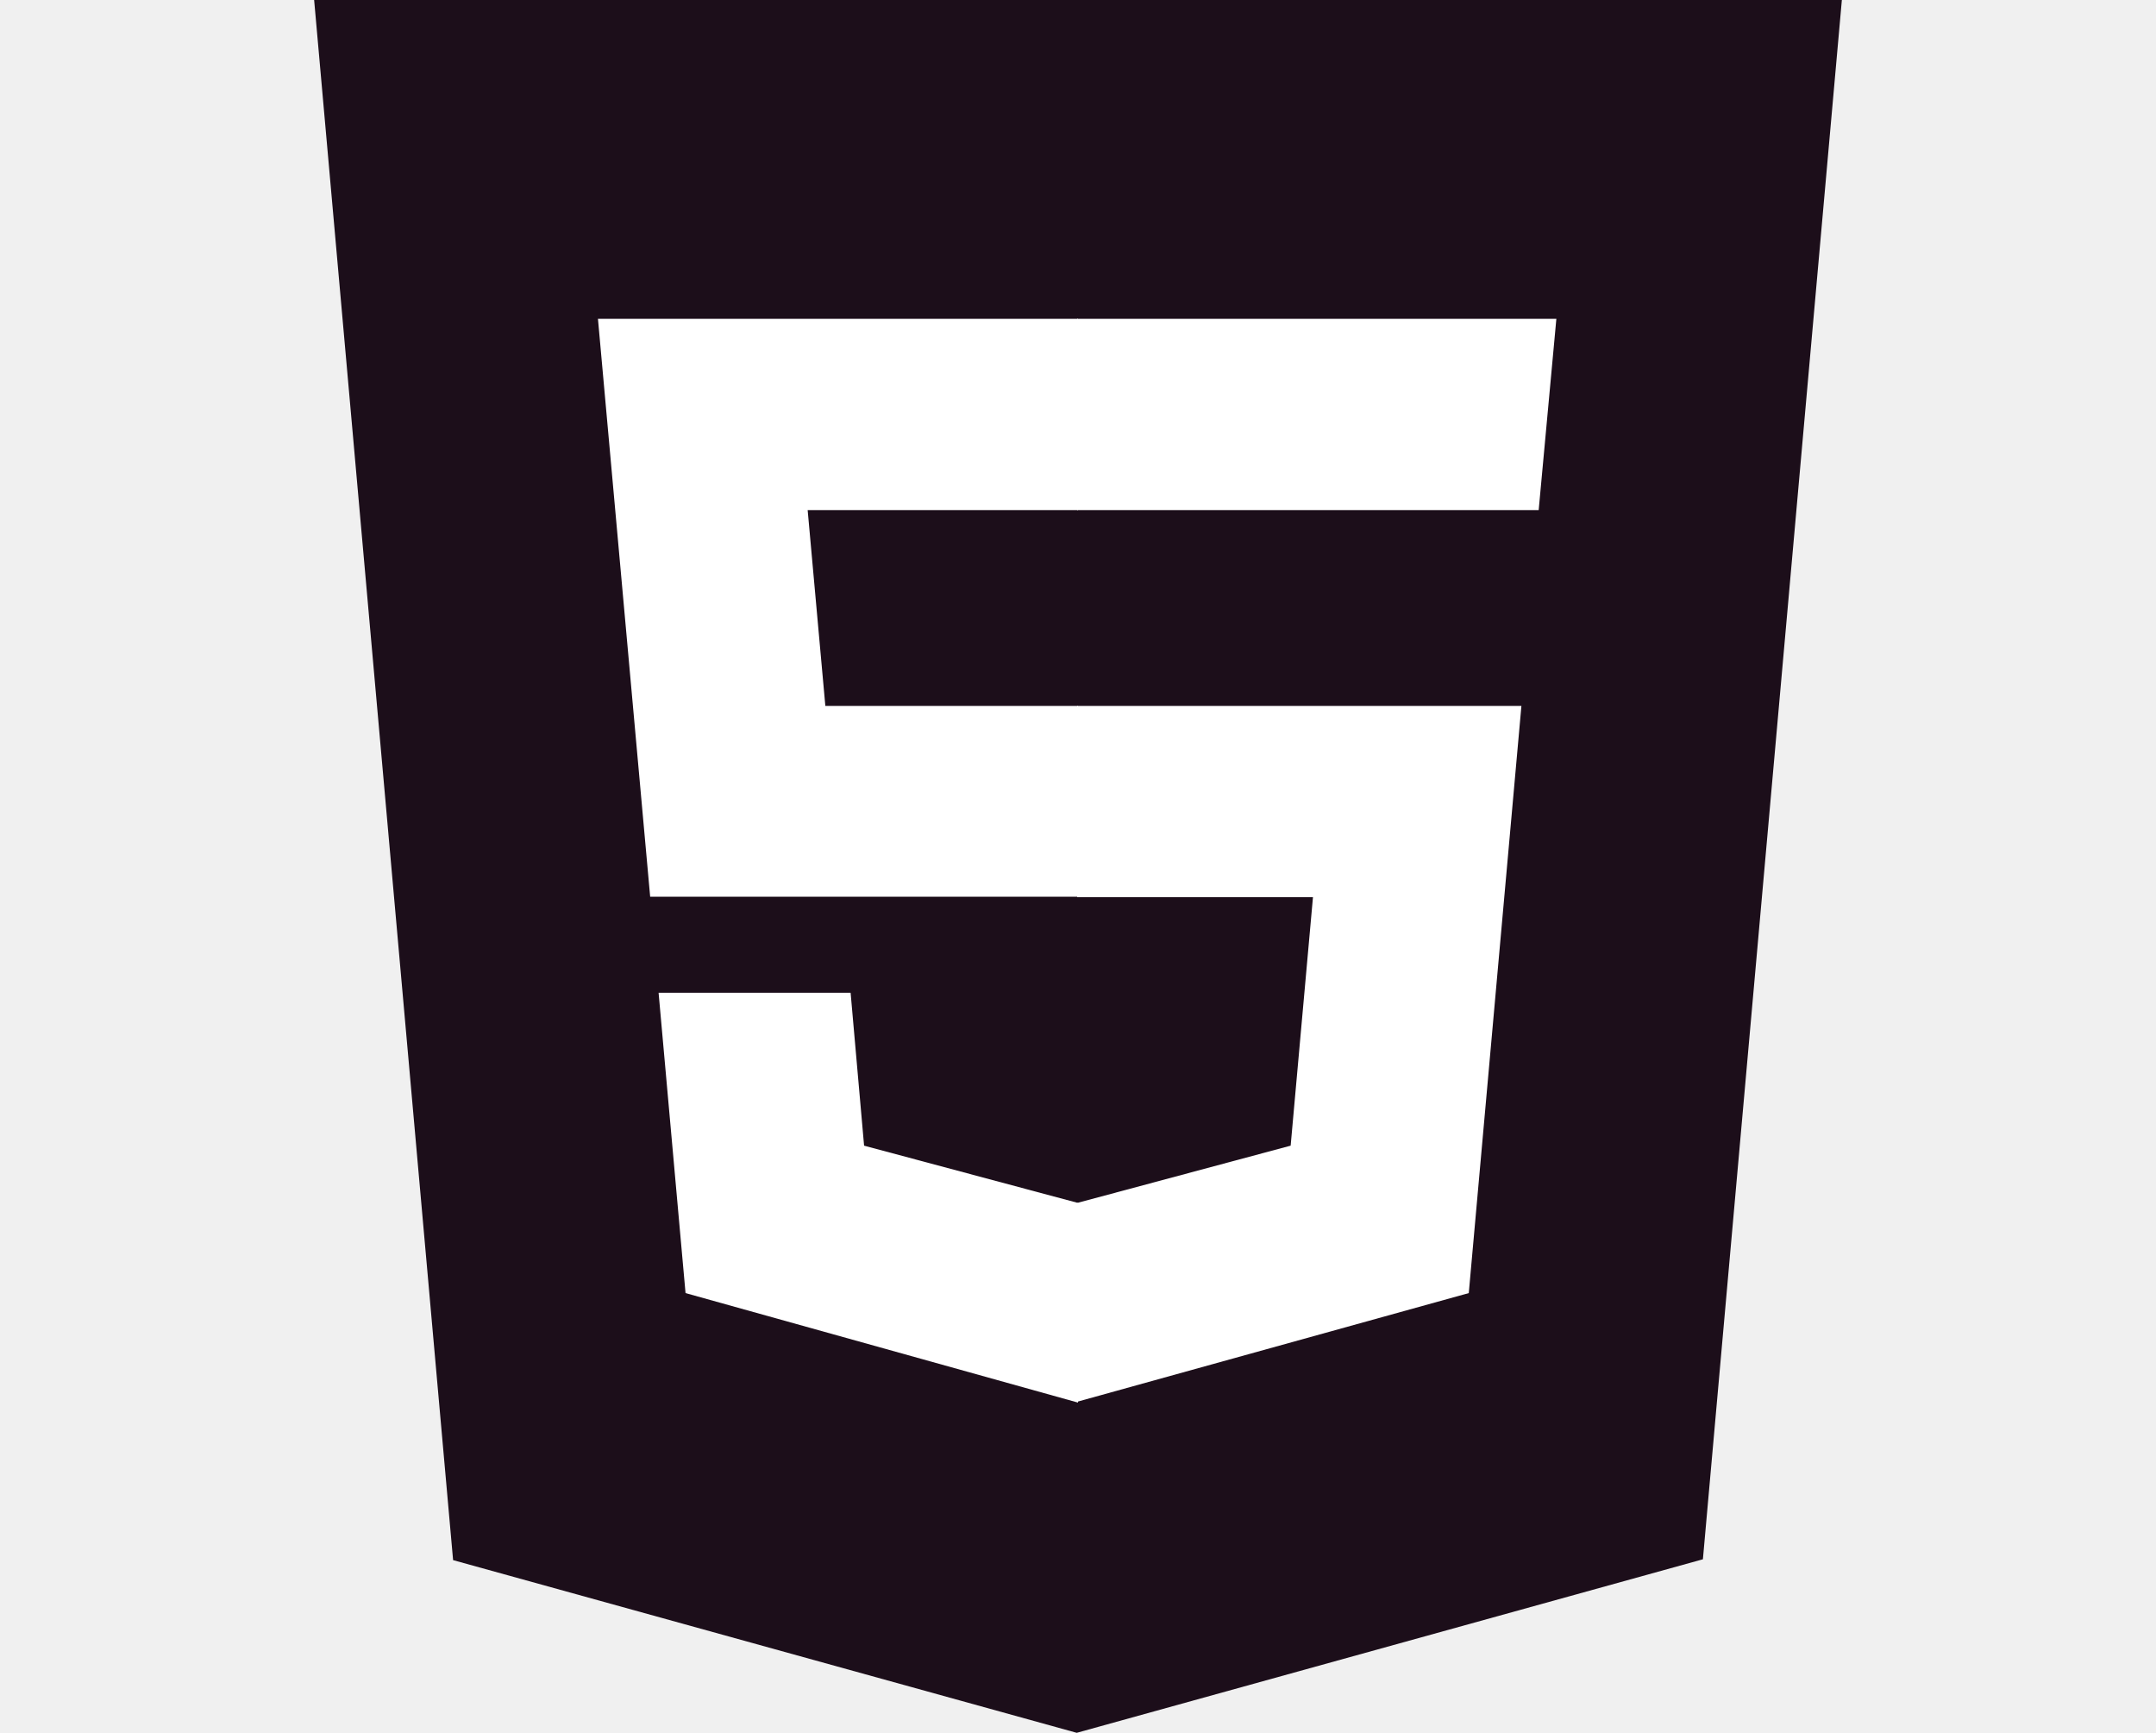
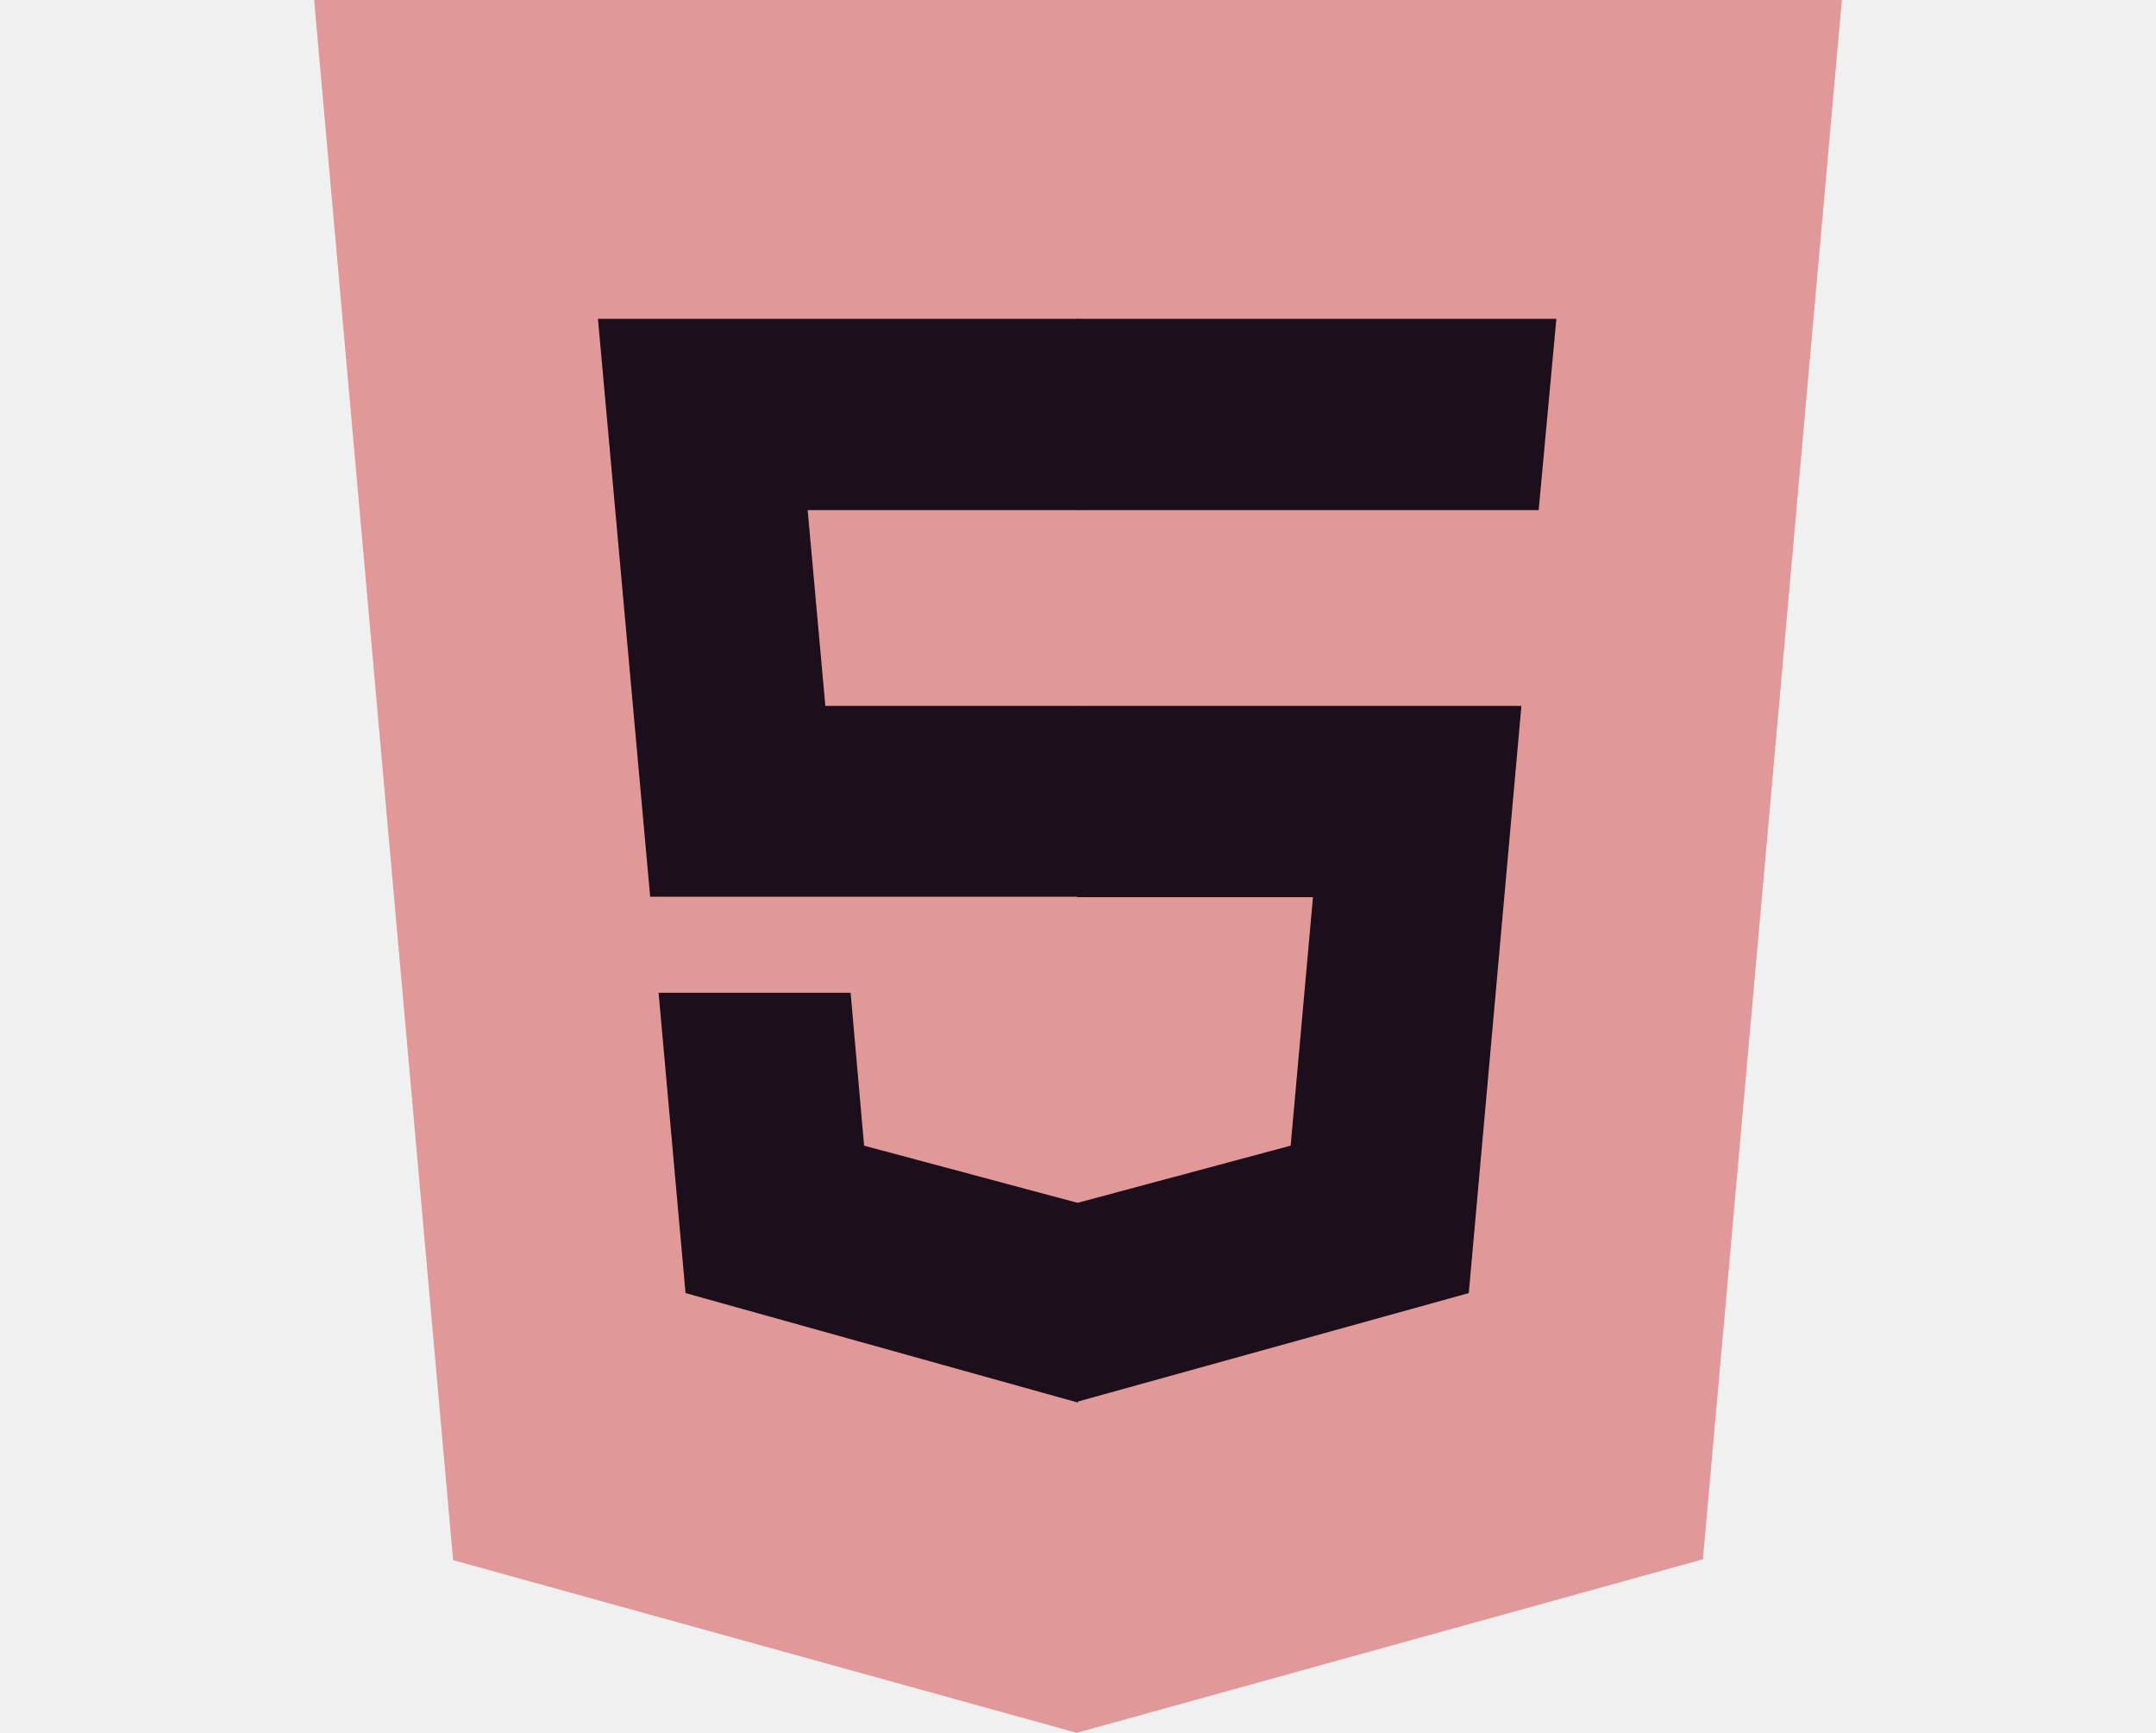
<svg xmlns="http://www.w3.org/2000/svg" viewBox="0 0 512 411.4">
-   <path fill="#1c0e1a" d="M107.6 370.4l-33-370.4h362.8l-33 370.2L255.7 411.4" />
-   <path fill="#fff" d="M142 75.7h114v45.4h-64.2l4.2 46.5h60v45.3H154.4M156.4 235.7H202l3.2 36.3 50.8 13.6v47.4l-93.2-26" />
-   <path fill="#fff" d="M369.6 75.7H255.8v45.4h109.6M361.3 167.6H255.8v45.4h56l-5.3 59-50.7 13.6v47.2l93-25.8" />
+   <path fill="#e19898" d="M107.6 370.4l-33-370.4h362.8l-33 370.2L255.7 411.4" />
+   <path fill="#1c0e1a" d="M142 75.7h114v45.4h-64.2l4.2 46.5h60v45.3H154.4M156.4 235.7H202l3.2 36.3 50.8 13.6v47.4l-93.2-26" />
+   <path fill="#1c0e1a" d="M369.6 75.7H255.8v45.4h109.6M361.3 167.6H255.8v45.4h56l-5.3 59-50.7 13.6v47.2l93-25.8" />
</svg>
